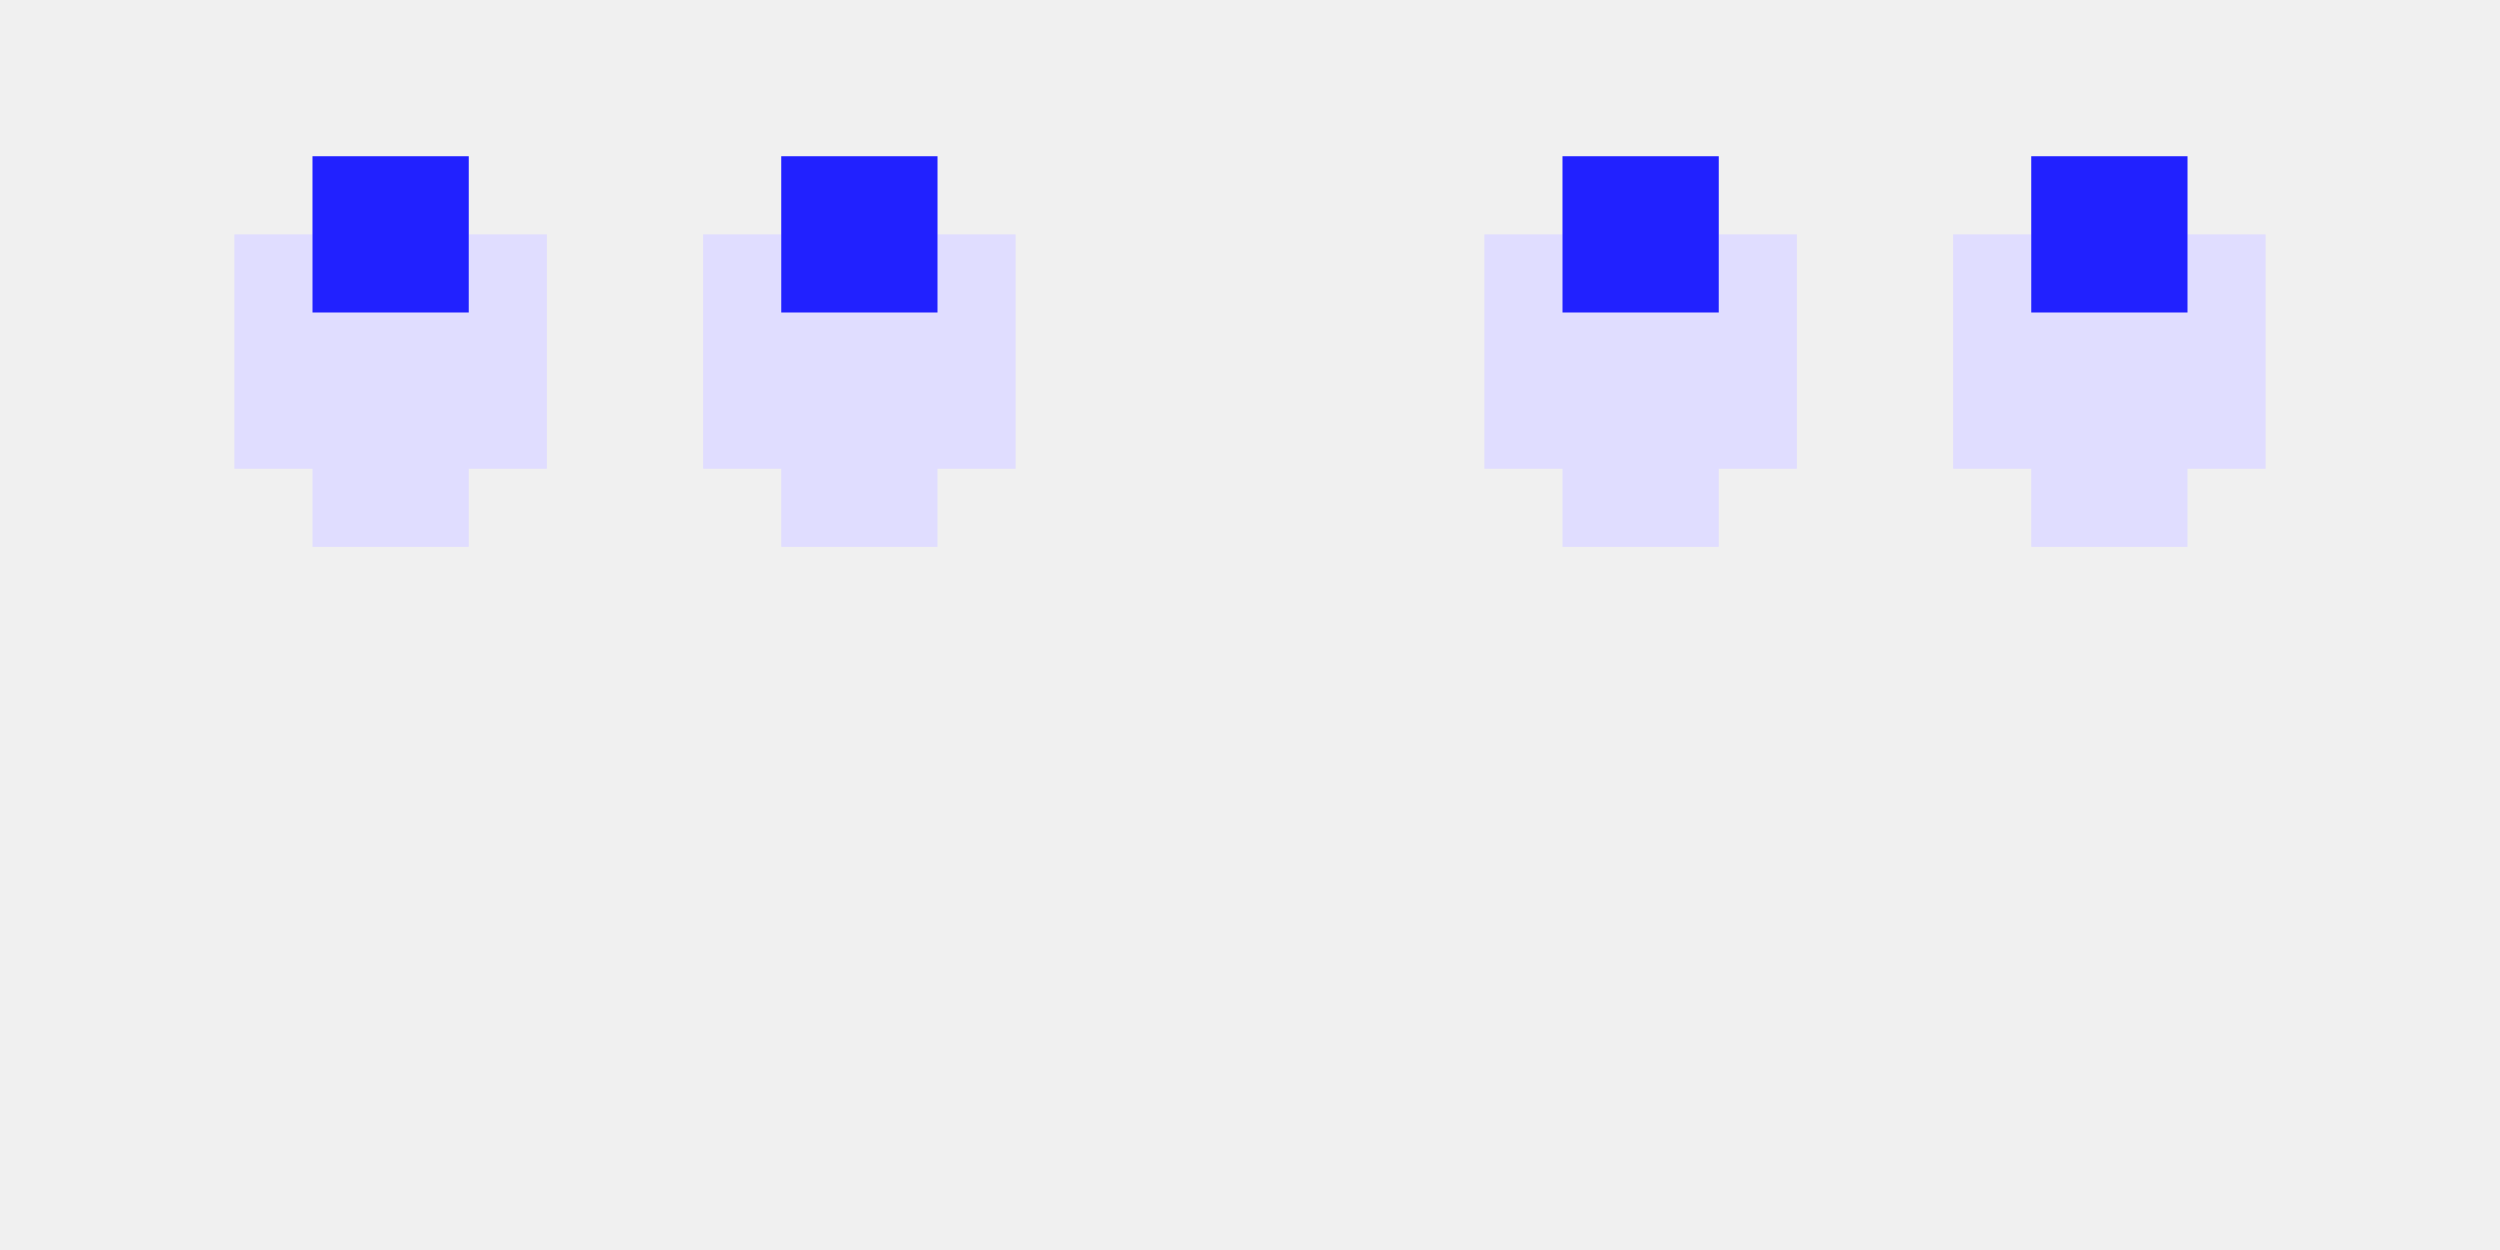
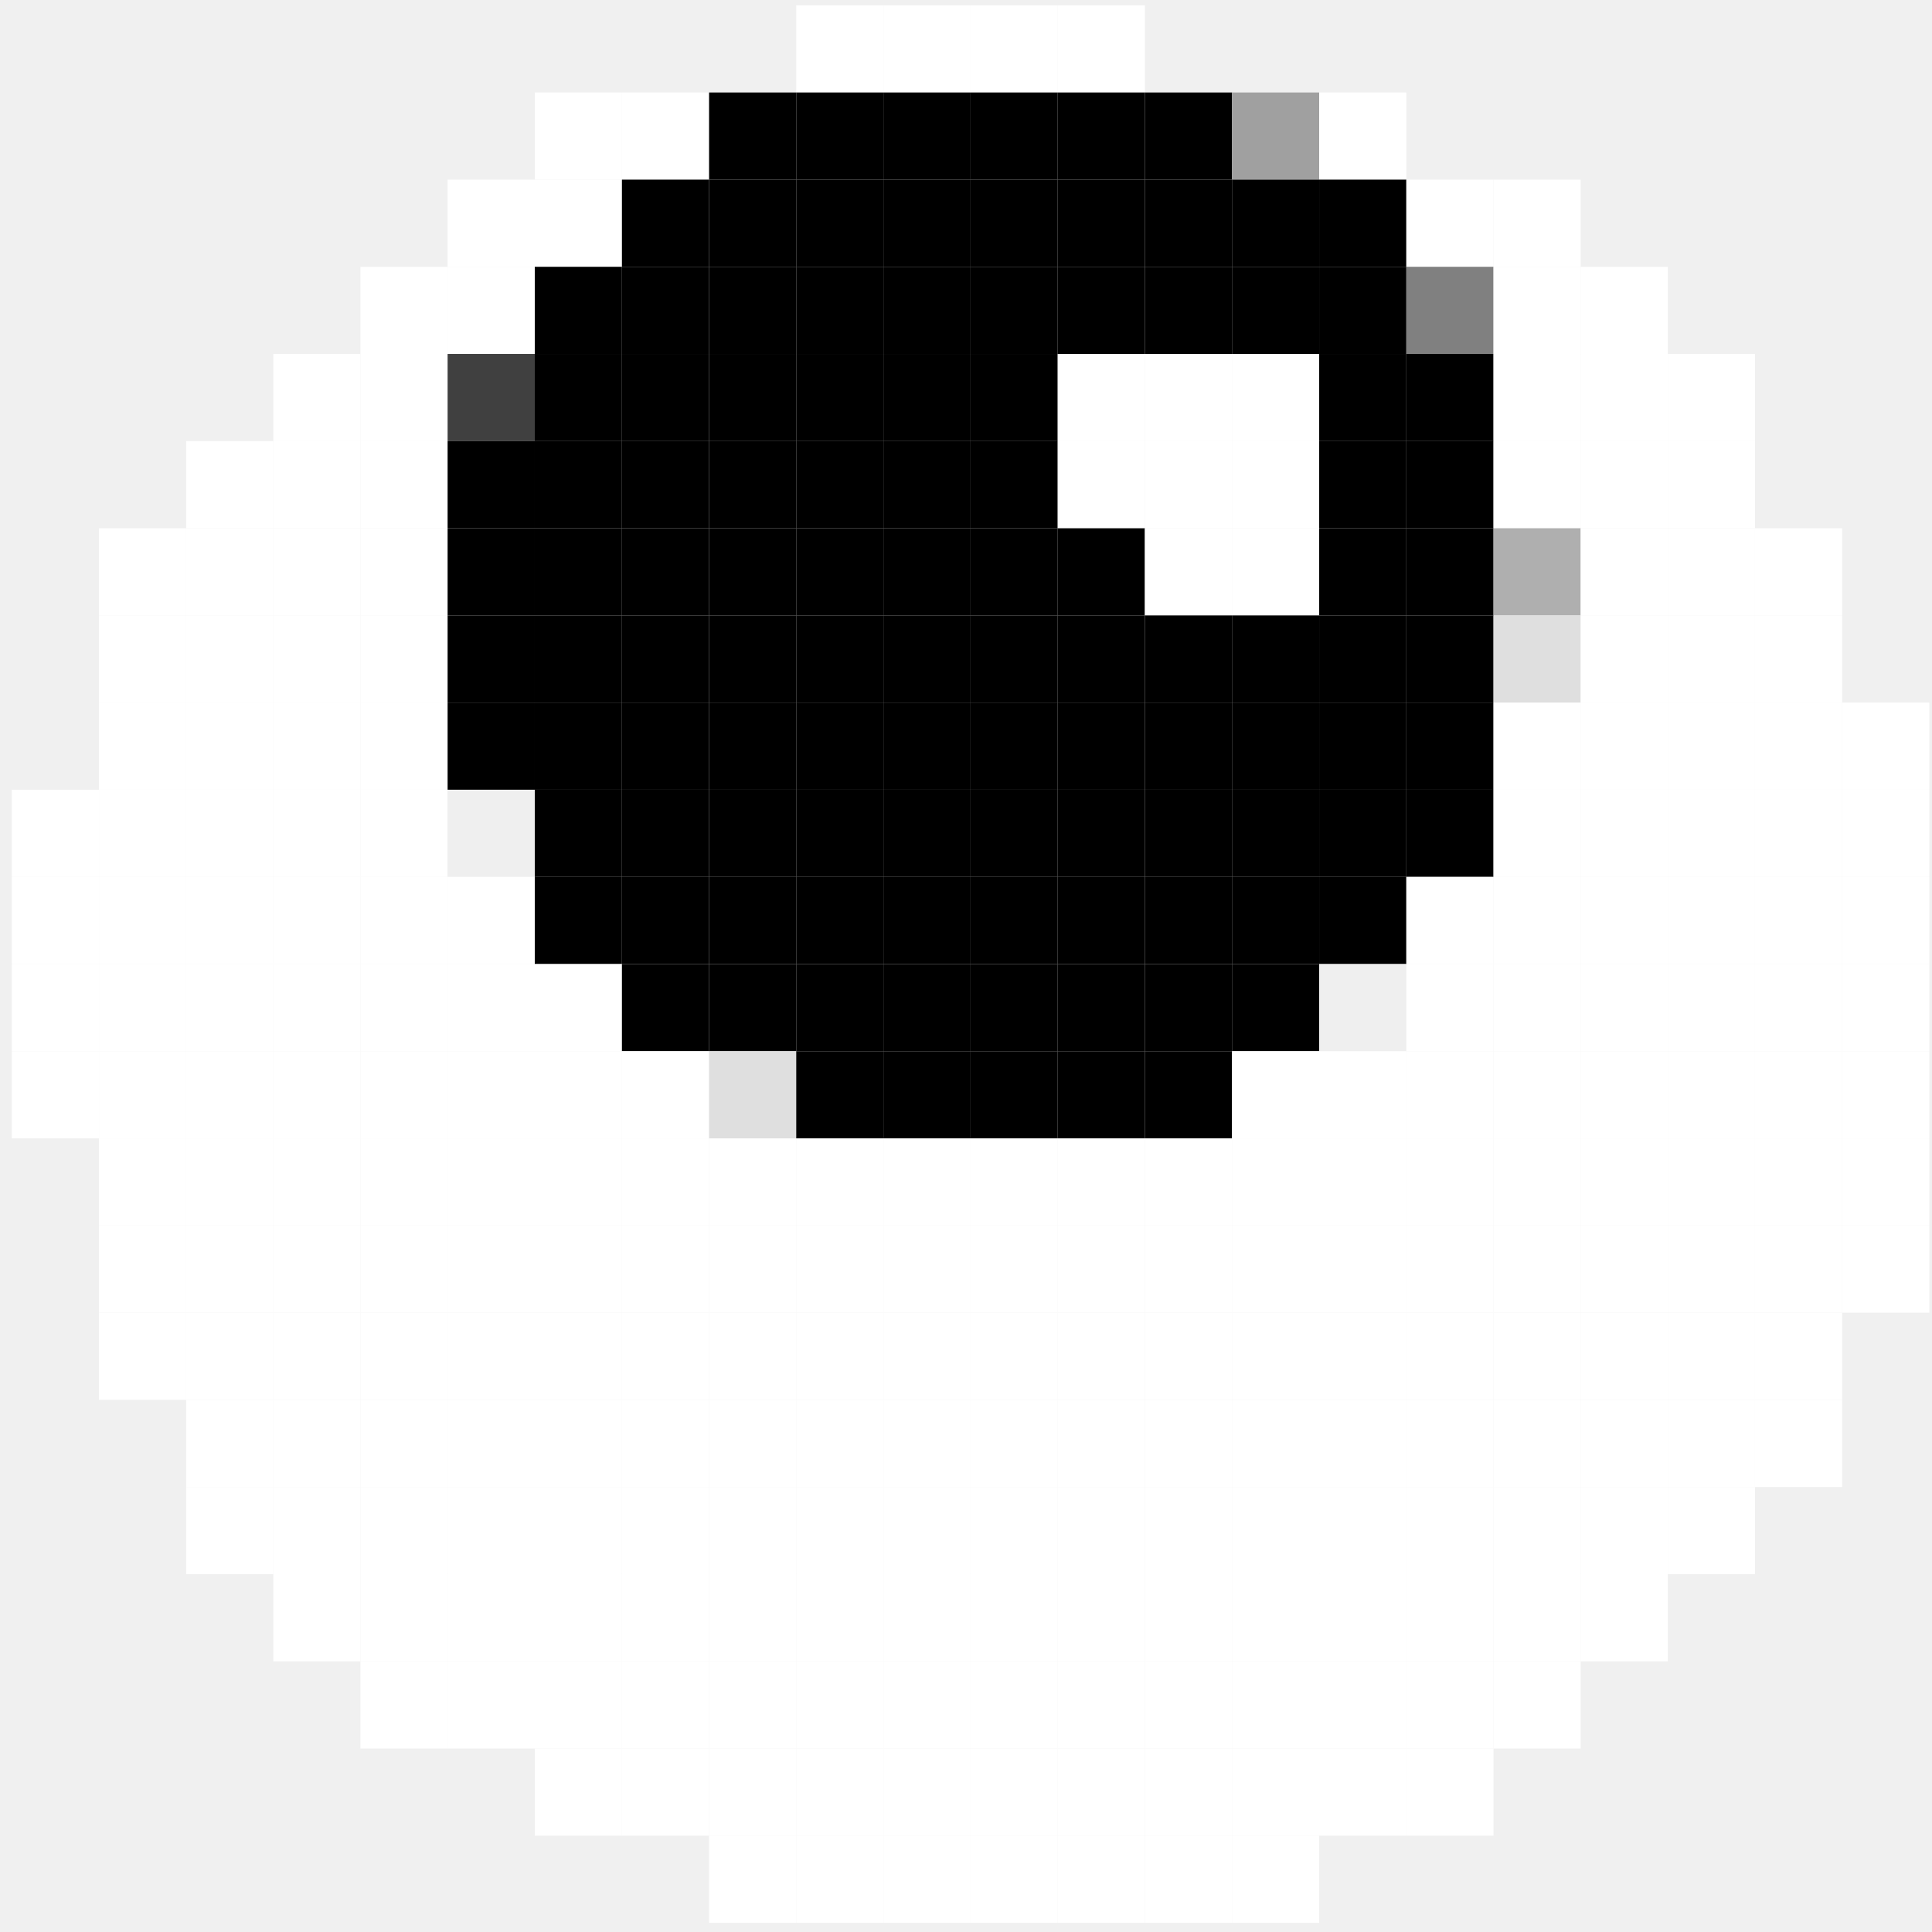
- <svg xmlns="http://www.w3.org/2000/svg" width="32" height="16" viewBox="0 0 32 16" fill="none">
-   <path d="M4 6V7H6V6H7V3H6V2H4V3H3V6H4Z" fill="#E0DDFF" />
-   <path d="M4 4V2H6V4H4Z" fill="#2121FF" />
-   <path d="M10 6V7H12V6H13V3H12V2H10V3H9V6H10Z" fill="#E0DDFF" />
-   <path d="M10 4V2H12V4H10Z" fill="#2121FF" />
-   <path d="M20 6V7H22V6H23V3H22V2H20V3H19V6H20Z" fill="#E0DDFF" />
-   <path d="M20 4V2H22V4H20Z" fill="#2121FF" />
-   <path d="M26 6V7H28V6H29V3H28V2H26V3H25V6H26Z" fill="#E0DDFF" />
-   <path d="M26 4V2H28V4H26Z" fill="#2121FF" />
+ <svg xmlns="http://www.w3.org/2000/svg" width="133" height="133" viewBox="0 0 133 133" fill="none">
+   <rect x="54.814" y="0.367" width="6" height="6" fill="white" />
+   <rect x="60.814" y="0.367" width="6" height="6" fill="white" />
+   <rect x="66.814" y="0.367" width="6" height="6" fill="white" />
+   <rect x="72.814" y="0.367" width="6" height="6" fill="white" />
+   <rect x="36.814" y="6.367" width="6" height="6" fill="white" />
+   <rect x="42.814" y="6.367" width="6" height="6" fill="white" />
+   <rect x="48.814" y="6.367" width="6" height="6" fill="black" />
+   <rect x="54.814" y="6.367" width="6" height="6" fill="black" />
+   <rect x="60.814" y="6.367" width="6" height="6" fill="black" />
+   <rect x="66.814" y="6.367" width="6" height="6" fill="black" />
+   <rect x="72.814" y="6.367" width="6" height="6" fill="black" />
+   <rect x="78.814" y="6.367" width="6" height="6" fill="black" />
+   <rect x="84.814" y="6.367" width="6" height="6" fill="#A0A0A0" />
+   <rect x="90.814" y="6.367" width="6" height="6" fill="white" />
+   <rect x="30.814" y="12.367" width="6" height="6" fill="white" />
+   <rect x="36.814" y="12.367" width="6" height="6" fill="white" />
+   <rect x="42.814" y="12.367" width="6" height="6" fill="black" />
+   <rect x="48.814" y="12.367" width="6" height="6" fill="black" />
+   <rect x="54.814" y="12.367" width="6" height="6" fill="black" />
+   <rect x="60.814" y="12.367" width="6" height="6" fill="black" />
+   <rect x="66.814" y="12.367" width="6" height="6" fill="black" />
+   <rect x="72.814" y="12.367" width="6" height="6" fill="black" />
+   <rect x="78.814" y="12.367" width="6" height="6" fill="black" />
+   <rect x="84.814" y="12.367" width="6" height="6" fill="black" />
+   <rect x="90.814" y="12.367" width="6" height="6" fill="black" />
+   <rect x="96.814" y="12.367" width="6" height="6" fill="white" />
+   <rect x="102.814" y="12.367" width="6" height="6" fill="white" />
+   <rect x="24.814" y="18.367" width="6" height="6" fill="white" />
+   <rect x="30.814" y="18.367" width="6" height="6" fill="white" />
+   <rect x="36.814" y="18.367" width="6" height="6" fill="black" />
+   <rect x="42.814" y="18.367" width="6" height="6" fill="black" />
+   <rect x="48.814" y="18.367" width="6" height="6" fill="black" />
+   <rect x="54.814" y="18.367" width="6" height="6" fill="black" />
+   <rect x="60.814" y="18.367" width="6" height="6" fill="black" />
+   <rect x="66.814" y="18.367" width="6" height="6" fill="black" />
+   <rect x="72.814" y="18.367" width="6" height="6" fill="black" />
+   <rect x="78.814" y="18.367" width="6" height="6" fill="black" />
+   <rect x="84.814" y="18.367" width="6" height="6" fill="black" />
+   <rect x="90.814" y="18.367" width="6" height="6" fill="black" />
+   <rect x="96.814" y="18.367" width="6" height="6" fill="#808080" />
+   <rect x="102.814" y="18.367" width="6" height="6" fill="white" />
+   <rect x="108.814" y="18.367" width="6" height="6" fill="white" />
+   <rect x="18.814" y="24.367" width="6" height="6" fill="white" />
+   <rect x="24.814" y="24.367" width="6" height="6" fill="white" />
+   <rect x="30.814" y="24.367" width="6" height="6" fill="#404040" />
+   <rect x="36.814" y="24.367" width="6" height="6" fill="black" />
+   <rect x="42.814" y="24.367" width="6" height="6" fill="black" />
+   <rect x="48.814" y="24.367" width="6" height="6" fill="black" />
+   <rect x="54.814" y="24.367" width="6" height="6" fill="black" />
+   <rect x="60.814" y="24.367" width="6" height="6" fill="black" />
+   <rect x="66.814" y="24.367" width="6" height="6" fill="black" />
+   <rect x="72.814" y="24.367" width="6" height="6" fill="white" />
+   <rect x="78.814" y="24.367" width="6" height="6" fill="white" />
+   <rect x="84.814" y="24.367" width="6" height="6" fill="white" />
+   <rect x="90.814" y="24.367" width="6" height="6" fill="black" />
+   <rect x="96.814" y="24.367" width="6" height="6" fill="black" />
+   <rect x="102.814" y="24.367" width="6" height="6" fill="white" />
+   <rect x="108.814" y="24.367" width="6" height="6" fill="white" />
+   <rect x="114.814" y="24.367" width="6" height="6" fill="white" />
+   <rect x="12.814" y="30.367" width="6" height="6" fill="white" />
+   <rect x="18.814" y="30.367" width="6" height="6" fill="white" />
+   <rect x="24.814" y="30.367" width="6" height="6" fill="white" />
+   <rect x="30.814" y="30.367" width="6" height="6" fill="black" />
+   <rect x="36.814" y="30.367" width="6" height="6" fill="black" />
+   <rect x="42.814" y="30.367" width="6" height="6" fill="black" />
+   <rect x="48.814" y="30.367" width="6" height="6" fill="black" />
+   <rect x="54.814" y="30.367" width="6" height="6" fill="black" />
+   <rect x="60.814" y="30.367" width="6" height="6" fill="black" />
+   <rect x="66.814" y="30.367" width="6" height="6" fill="black" />
+   <rect x="72.814" y="30.367" width="6" height="6" fill="white" />
+   <rect x="78.814" y="30.367" width="6" height="6" fill="white" />
+   <rect x="84.814" y="30.367" width="6" height="6" fill="white" />
+   <rect x="90.814" y="30.367" width="6" height="6" fill="black" />
+   <rect x="96.814" y="30.367" width="6" height="6" fill="black" />
+   <rect x="102.814" y="30.367" width="6" height="6" fill="white" />
+   <rect x="108.814" y="30.367" width="6" height="6" fill="white" />
+   <rect x="114.814" y="30.367" width="6" height="6" fill="white" />
+   <rect x="6.814" y="36.367" width="6" height="6" fill="white" />
+   <rect x="12.814" y="36.367" width="6" height="6" fill="white" />
+   <rect x="18.814" y="36.367" width="6" height="6" fill="white" />
+   <rect x="24.814" y="36.367" width="6" height="6" fill="white" />
+   <rect x="30.814" y="36.367" width="6" height="6" fill="black" />
+   <rect x="36.814" y="36.367" width="6" height="6" fill="black" />
+   <rect x="42.814" y="36.367" width="6" height="6" fill="black" />
+   <rect x="48.814" y="36.367" width="6" height="6" fill="black" />
+   <rect x="54.814" y="36.367" width="6" height="6" fill="black" />
+   <rect x="60.814" y="36.367" width="6" height="6" fill="black" />
+   <rect x="66.814" y="36.367" width="6" height="6" fill="black" />
+   <rect x="72.814" y="36.367" width="6" height="6" fill="black" />
+   <rect x="78.814" y="36.367" width="6" height="6" fill="white" />
+   <rect x="84.814" y="36.367" width="6" height="6" fill="white" />
+   <rect x="90.814" y="36.367" width="6" height="6" fill="black" />
+   <rect x="96.814" y="36.367" width="6" height="6" fill="black" />
+   <rect x="102.814" y="36.367" width="6" height="6" fill="#AFAFAF" />
+   <rect x="108.814" y="36.367" width="6" height="6" fill="white" />
+   <rect x="114.814" y="36.367" width="6" height="6" fill="white" />
+   <rect x="120.814" y="36.367" width="6" height="6" fill="white" />
+   <rect x="6.814" y="42.367" width="6" height="6" fill="white" />
+   <rect x="12.814" y="42.367" width="6" height="6" fill="white" />
+   <rect x="18.814" y="42.367" width="6" height="6" fill="white" />
+   <rect x="24.814" y="42.367" width="6" height="6" fill="white" />
+   <rect x="30.814" y="42.367" width="6" height="6" fill="black" />
+   <rect x="36.814" y="42.367" width="6" height="6" fill="black" />
+   <rect x="42.814" y="42.367" width="6" height="6" fill="black" />
+   <rect x="48.814" y="42.367" width="6" height="6" fill="black" />
+   <rect x="54.814" y="42.367" width="6" height="6" fill="black" />
+   <rect x="60.814" y="42.367" width="6" height="6" fill="black" />
+   <rect x="66.814" y="42.367" width="6" height="6" fill="black" />
+   <rect x="72.814" y="42.367" width="6" height="6" fill="black" />
+   <rect x="78.814" y="42.367" width="6" height="6" fill="black" />
+   <rect x="84.814" y="42.367" width="6" height="6" fill="black" />
+   <rect x="90.814" y="42.367" width="6" height="6" fill="black" />
+   <rect x="96.814" y="42.367" width="6" height="6" fill="black" />
+   <rect x="102.814" y="42.367" width="6" height="6" fill="#DFDFDF" />
+   <rect x="108.814" y="42.367" width="6" height="6" fill="white" />
+   <rect x="114.814" y="42.367" width="6" height="6" fill="white" />
+   <rect x="120.814" y="42.367" width="6" height="6" fill="white" />
+   <rect x="6.814" y="48.367" width="6" height="6" fill="white" />
+   <rect x="12.814" y="48.367" width="6" height="6" fill="white" />
+   <rect x="18.814" y="48.367" width="6" height="6" fill="white" />
+   <rect x="24.814" y="48.367" width="6" height="6" fill="white" />
+   <rect x="30.814" y="48.367" width="6" height="6" fill="black" />
+   <rect x="36.814" y="48.367" width="6" height="6" fill="black" />
+   <rect x="42.814" y="48.367" width="6" height="6" fill="black" />
+   <rect x="48.814" y="48.367" width="6" height="6" fill="black" />
+   <rect x="54.814" y="48.367" width="6" height="6" fill="black" />
+   <rect x="60.814" y="48.367" width="6" height="6" fill="black" />
+   <rect x="66.814" y="48.367" width="6" height="6" fill="black" />
+   <rect x="72.814" y="48.367" width="6" height="6" fill="black" />
+   <rect x="78.814" y="48.367" width="6" height="6" fill="black" />
+   <rect x="84.814" y="48.367" width="6" height="6" fill="black" />
+   <rect x="90.814" y="48.367" width="6" height="6" fill="black" />
+   <rect x="96.814" y="48.367" width="6" height="6" fill="black" />
+   <rect x="102.814" y="48.367" width="6" height="6" fill="white" />
+   <rect x="108.814" y="48.367" width="6" height="6" fill="white" />
+   <rect x="114.814" y="48.367" width="6" height="6" fill="white" />
+   <rect x="120.814" y="48.367" width="6" height="6" fill="white" />
+   <rect x="126.814" y="48.367" width="6" height="6" fill="white" />
+   <rect x="0.814" y="54.367" width="6" height="6" fill="white" />
+   <rect x="6.814" y="54.367" width="6" height="6" fill="white" />
+   <rect x="12.814" y="54.367" width="6" height="6" fill="white" />
+   <rect x="18.814" y="54.367" width="6" height="6" fill="white" />
+   <rect x="24.814" y="54.367" width="6" height="6" fill="white" />
+   <rect x="30.814" y="54.367" width="6" height="6" fill="#EFEFEF" />
+   <rect x="36.814" y="54.367" width="6" height="6" fill="black" />
+   <rect x="42.814" y="54.367" width="6" height="6" fill="black" />
+   <rect x="48.814" y="54.367" width="6" height="6" fill="black" />
+   <rect x="54.814" y="54.367" width="6" height="6" fill="black" />
+   <rect x="60.814" y="54.367" width="6" height="6" fill="black" />
+   <rect x="66.814" y="54.367" width="6" height="6" fill="black" />
+   <rect x="72.814" y="54.367" width="6" height="6" fill="black" />
+   <rect x="78.814" y="54.367" width="6" height="6" fill="black" />
+   <rect x="84.814" y="54.367" width="6" height="6" fill="black" />
+   <rect x="90.814" y="54.367" width="6" height="6" fill="black" />
+   <rect x="96.814" y="54.367" width="6" height="6" fill="black" />
+   <rect x="102.814" y="54.367" width="6" height="6" fill="white" />
+   <rect x="108.814" y="54.367" width="6" height="6" fill="white" />
+   <rect x="114.814" y="54.367" width="6" height="6" fill="white" />
+   <rect x="120.814" y="54.367" width="6" height="6" fill="white" />
+   <rect x="126.814" y="54.367" width="6" height="6" fill="white" />
+   <rect x="0.814" y="60.367" width="6" height="6" fill="white" />
+   <rect x="6.814" y="60.367" width="6" height="6" fill="white" />
+   <rect x="12.814" y="60.367" width="6" height="6" fill="white" />
+   <rect x="18.814" y="60.367" width="6" height="6" fill="white" />
+   <rect x="24.814" y="60.367" width="6" height="6" fill="white" />
+   <rect x="30.814" y="60.367" width="6" height="6" fill="white" />
+   <rect x="36.814" y="60.367" width="6" height="6" fill="black" />
+   <rect x="42.814" y="60.367" width="6" height="6" fill="black" />
+   <rect x="48.814" y="60.367" width="6" height="6" fill="black" />
+   <rect x="54.814" y="60.367" width="6" height="6" fill="black" />
+   <rect x="60.814" y="60.367" width="6" height="6" fill="black" />
+   <rect x="66.814" y="60.367" width="6" height="6" fill="black" />
+   <rect x="72.814" y="60.367" width="6" height="6" fill="black" />
+   <rect x="78.814" y="60.367" width="6" height="6" fill="black" />
+   <rect x="84.814" y="60.367" width="6" height="6" fill="black" />
+   <rect x="90.814" y="60.367" width="6" height="6" fill="black" />
+   <rect x="96.814" y="60.367" width="6" height="6" fill="white" />
+   <rect x="102.814" y="60.367" width="6" height="6" fill="white" />
+   <rect x="108.814" y="60.367" width="6" height="6" fill="white" />
+   <rect x="114.814" y="60.367" width="6" height="6" fill="white" />
+   <rect x="120.814" y="60.367" width="6" height="6" fill="white" />
+   <rect x="126.814" y="60.367" width="6" height="6" fill="white" />
+   <rect x="0.814" y="66.367" width="6" height="6" fill="white" />
+   <rect x="6.814" y="66.367" width="6" height="6" fill="white" />
+   <rect x="12.814" y="66.367" width="6" height="6" fill="white" />
+   <rect x="18.814" y="66.367" width="6" height="6" fill="white" />
+   <rect x="24.814" y="66.367" width="6" height="6" fill="white" />
+   <rect x="30.814" y="66.367" width="6" height="6" fill="white" />
+   <rect x="36.814" y="66.367" width="6" height="6" fill="white" />
+   <rect x="42.814" y="66.367" width="6" height="6" fill="black" />
+   <rect x="48.814" y="66.367" width="6" height="6" fill="black" />
+   <rect x="54.814" y="66.367" width="6" height="6" fill="black" />
+   <rect x="60.814" y="66.367" width="6" height="6" fill="black" />
+   <rect x="66.814" y="66.367" width="6" height="6" fill="black" />
+   <rect x="72.814" y="66.367" width="6" height="6" fill="black" />
+   <rect x="78.814" y="66.367" width="6" height="6" fill="black" />
+   <rect x="84.814" y="66.367" width="6" height="6" fill="black" />
+   <rect x="90.814" y="66.367" width="6" height="6" fill="#EFEFEF" />
+   <rect x="96.814" y="66.367" width="6" height="6" fill="white" />
+   <rect x="102.814" y="66.367" width="6" height="6" fill="white" />
+   <rect x="108.814" y="66.367" width="6" height="6" fill="white" />
+   <rect x="114.814" y="66.367" width="6" height="6" fill="white" />
+   <rect x="120.814" y="66.367" width="6" height="6" fill="white" />
+   <rect x="126.814" y="66.367" width="6" height="6" fill="white" />
+   <rect x="0.814" y="72.367" width="6" height="6" fill="white" />
+   <rect x="6.814" y="72.367" width="6" height="6" fill="white" />
+   <rect x="12.814" y="72.367" width="6" height="6" fill="white" />
+   <rect x="18.814" y="72.367" width="6" height="6" fill="white" />
+   <rect x="24.814" y="72.367" width="6" height="6" fill="white" />
+   <rect x="30.814" y="72.367" width="6" height="6" fill="white" />
+   <rect x="36.814" y="72.367" width="6" height="6" fill="white" />
+   <rect x="42.814" y="72.367" width="6" height="6" fill="white" />
+   <rect x="48.814" y="72.367" width="6" height="6" fill="#DFDFDF" />
+   <rect x="54.814" y="72.367" width="6" height="6" fill="black" />
+   <rect x="60.814" y="72.367" width="6" height="6" fill="black" />
+   <rect x="66.814" y="72.367" width="6" height="6" fill="black" />
+   <rect x="72.814" y="72.367" width="6" height="6" fill="black" />
+   <rect x="78.814" y="72.367" width="6" height="6" fill="black" />
+   <rect x="84.814" y="72.367" width="6" height="6" fill="white" />
+   <rect x="90.814" y="72.367" width="6" height="6" fill="white" />
+   <rect x="96.814" y="72.367" width="6" height="6" fill="white" />
+   <rect x="102.814" y="72.367" width="6" height="6" fill="white" />
+   <rect x="108.814" y="72.367" width="6" height="6" fill="white" />
+   <rect x="114.814" y="72.367" width="6" height="6" fill="white" />
+   <rect x="120.814" y="72.367" width="6" height="6" fill="white" />
+   <rect x="126.814" y="72.367" width="6" height="6" fill="white" />
+   <rect x="6.814" y="78.367" width="6" height="6" fill="white" />
+   <rect x="12.814" y="78.367" width="6" height="6" fill="white" />
+   <rect x="18.814" y="78.367" width="6" height="6" fill="white" />
+   <rect x="24.814" y="78.367" width="6" height="6" fill="white" />
+   <rect x="30.814" y="78.367" width="6" height="6" fill="white" />
+   <rect x="36.814" y="78.367" width="6" height="6" fill="white" />
+   <rect x="42.814" y="78.367" width="6" height="6" fill="white" />
+   <rect x="48.814" y="78.367" width="6" height="6" fill="white" />
+   <rect x="54.814" y="78.367" width="6" height="6" fill="white" />
+   <rect x="60.814" y="78.367" width="6" height="6" fill="white" />
+   <rect x="66.814" y="78.367" width="6" height="6" fill="white" />
+   <rect x="72.814" y="78.367" width="6" height="6" fill="white" />
+   <rect x="78.814" y="78.367" width="6" height="6" fill="white" />
+   <rect x="84.814" y="78.367" width="6" height="6" fill="white" />
+   <rect x="90.814" y="78.367" width="6" height="6" fill="white" />
+   <rect x="96.814" y="78.367" width="6" height="6" fill="white" />
+   <rect x="102.814" y="78.367" width="6" height="6" fill="white" />
+   <rect x="108.814" y="78.367" width="6" height="6" fill="white" />
+   <rect x="114.814" y="78.367" width="6" height="6" fill="white" />
+   <rect x="120.814" y="78.367" width="6" height="6" fill="white" />
+   <rect x="126.814" y="78.367" width="6" height="6" fill="white" />
+   <rect x="6.814" y="84.367" width="6" height="6" fill="white" />
+   <rect x="12.814" y="84.367" width="6" height="6" fill="white" />
+   <rect x="18.814" y="84.367" width="6" height="6" fill="white" />
+   <rect x="24.814" y="84.367" width="6" height="6" fill="white" />
+   <rect x="30.814" y="84.367" width="6" height="6" fill="white" />
+   <rect x="36.814" y="84.367" width="6" height="6" fill="white" />
+   <rect x="42.814" y="84.367" width="6" height="6" fill="white" />
+   <rect x="48.814" y="84.367" width="6" height="6" fill="white" />
+   <rect x="54.814" y="84.367" width="6" height="6" fill="white" />
+   <rect x="60.814" y="84.367" width="6" height="6" fill="white" />
+   <rect x="66.814" y="84.367" width="6" height="6" fill="white" />
+   <rect x="72.814" y="84.367" width="6" height="6" fill="white" />
+   <rect x="78.814" y="84.367" width="6" height="6" fill="white" />
+   <rect x="84.814" y="84.367" width="6" height="6" fill="white" />
+   <rect x="90.814" y="84.367" width="6" height="6" fill="white" />
+   <rect x="96.814" y="84.367" width="6" height="6" fill="white" />
+   <rect x="102.814" y="84.367" width="6" height="6" fill="white" />
+   <rect x="108.814" y="84.367" width="6" height="6" fill="white" />
+   <rect x="114.814" y="84.367" width="6" height="6" fill="white" />
+   <rect x="120.814" y="84.367" width="6" height="6" fill="white" />
+   <rect x="126.814" y="84.367" width="6" height="6" fill="white" />
+   <rect x="6.814" y="90.367" width="6" height="6" fill="white" />
+   <rect x="12.814" y="90.367" width="6" height="6" fill="white" />
+   <rect x="18.814" y="90.367" width="6" height="6" fill="white" />
+   <rect x="24.814" y="90.367" width="6" height="6" fill="white" />
+   <rect x="30.814" y="90.367" width="6" height="6" fill="white" />
+   <rect x="36.814" y="90.367" width="6" height="6" fill="white" />
+   <rect x="42.814" y="90.367" width="6" height="6" fill="white" />
+   <rect x="48.814" y="90.367" width="6" height="6" fill="white" />
+   <rect x="54.814" y="90.367" width="6" height="6" fill="white" />
+   <rect x="60.814" y="90.367" width="6" height="6" fill="white" />
+   <rect x="66.814" y="90.367" width="6" height="6" fill="white" />
+   <rect x="72.814" y="90.367" width="6" height="6" fill="white" />
+   <rect x="78.814" y="90.367" width="6" height="6" fill="white" />
+   <rect x="84.814" y="90.367" width="6" height="6" fill="white" />
+   <rect x="90.814" y="90.367" width="6" height="6" fill="white" />
+   <rect x="96.814" y="90.367" width="6" height="6" fill="white" />
+   <rect x="102.814" y="90.367" width="6" height="6" fill="white" />
+   <rect x="108.814" y="90.367" width="6" height="6" fill="white" />
+   <rect x="114.814" y="90.367" width="6" height="6" fill="white" />
+   <rect x="120.814" y="90.367" width="6" height="6" fill="white" />
+   <rect x="12.814" y="96.367" width="6" height="6" fill="white" />
+   <rect x="18.814" y="96.367" width="6" height="6" fill="white" />
+   <rect x="24.814" y="96.367" width="6" height="6" fill="white" />
+   <rect x="30.814" y="96.367" width="6" height="6" fill="white" />
+   <rect x="36.814" y="96.367" width="6" height="6" fill="white" />
+   <rect x="42.814" y="96.367" width="6" height="6" fill="white" />
+   <rect x="48.814" y="96.367" width="6" height="6" fill="white" />
+   <rect x="54.814" y="96.367" width="6" height="6" fill="white" />
+   <rect x="60.814" y="96.367" width="6" height="6" fill="white" />
+   <rect x="66.814" y="96.367" width="6" height="6" fill="white" />
+   <rect x="72.814" y="96.367" width="6" height="6" fill="white" />
+   <rect x="78.814" y="96.367" width="6" height="6" fill="white" />
+   <rect x="84.814" y="96.367" width="6" height="6" fill="white" />
+   <rect x="90.814" y="96.367" width="6" height="6" fill="white" />
+   <rect x="96.814" y="96.367" width="6" height="6" fill="white" />
+   <rect x="102.814" y="96.367" width="6" height="6" fill="white" />
+   <rect x="108.814" y="96.367" width="6" height="6" fill="white" />
+   <rect x="114.814" y="96.367" width="6" height="6" fill="white" />
+   <rect x="120.814" y="96.367" width="6" height="6" fill="white" />
+   <rect x="12.814" y="102.367" width="6" height="6" fill="white" />
+   <rect x="18.814" y="102.367" width="6" height="6" fill="white" />
+   <rect x="24.814" y="102.367" width="6" height="6" fill="white" />
+   <rect x="30.814" y="102.367" width="6" height="6" fill="white" />
+   <rect x="36.814" y="102.367" width="6" height="6" fill="white" />
+   <rect x="42.814" y="102.367" width="6" height="6" fill="white" />
+   <rect x="48.814" y="102.367" width="6" height="6" fill="white" />
+   <rect x="54.814" y="102.367" width="6" height="6" fill="white" />
+   <rect x="60.814" y="102.367" width="6" height="6" fill="white" />
+   <rect x="66.814" y="102.367" width="6" height="6" fill="white" />
+   <rect x="72.814" y="102.367" width="6" height="6" fill="white" />
+   <rect x="78.814" y="102.367" width="6" height="6" fill="white" />
+   <rect x="84.814" y="102.367" width="6" height="6" fill="white" />
+   <rect x="90.814" y="102.367" width="6" height="6" fill="white" />
+   <rect x="96.814" y="102.367" width="6" height="6" fill="white" />
+   <rect x="102.814" y="102.367" width="6" height="6" fill="white" />
+   <rect x="108.814" y="102.367" width="6" height="6" fill="white" />
+   <rect x="114.814" y="102.367" width="6" height="6" fill="white" />
+   <rect x="18.814" y="108.367" width="6" height="6" fill="white" />
+   <rect x="24.814" y="108.367" width="6" height="6" fill="white" />
+   <rect x="30.814" y="108.367" width="6" height="6" fill="white" />
+   <rect x="36.814" y="108.367" width="6" height="6" fill="white" />
+   <rect x="42.814" y="108.367" width="6" height="6" fill="white" />
+   <rect x="48.814" y="108.367" width="6" height="6" fill="white" />
+   <rect x="54.814" y="108.367" width="6" height="6" fill="white" />
+   <rect x="60.814" y="108.367" width="6" height="6" fill="white" />
+   <rect x="66.814" y="108.367" width="6" height="6" fill="white" />
+   <rect x="72.814" y="108.367" width="6" height="6" fill="white" />
+   <rect x="78.814" y="108.367" width="6" height="6" fill="white" />
+   <rect x="84.814" y="108.367" width="6" height="6" fill="white" />
+   <rect x="90.814" y="108.367" width="6" height="6" fill="white" />
+   <rect x="96.814" y="108.367" width="6" height="6" fill="white" />
+   <rect x="102.814" y="108.367" width="6" height="6" fill="white" />
+   <rect x="108.814" y="108.367" width="6" height="6" fill="white" />
+   <rect x="24.814" y="114.367" width="6" height="6" fill="white" />
+   <rect x="30.814" y="114.367" width="6" height="6" fill="white" />
+   <rect x="36.814" y="114.367" width="6" height="6" fill="white" />
+   <rect x="42.814" y="114.367" width="6" height="6" fill="white" />
+   <rect x="48.814" y="114.367" width="6" height="6" fill="white" />
+   <rect x="54.814" y="114.367" width="6" height="6" fill="white" />
+   <rect x="60.814" y="114.367" width="6" height="6" fill="white" />
+   <rect x="66.814" y="114.367" width="6" height="6" fill="white" />
+   <rect x="72.814" y="114.367" width="6" height="6" fill="white" />
+   <rect x="78.814" y="114.367" width="6" height="6" fill="white" />
+   <rect x="84.814" y="114.367" width="6" height="6" fill="white" />
+   <rect x="90.814" y="114.367" width="6" height="6" fill="white" />
+   <rect x="96.814" y="114.367" width="6" height="6" fill="white" />
+   <rect x="102.814" y="114.367" width="6" height="6" fill="white" />
+   <rect x="36.814" y="120.367" width="6" height="6" fill="white" />
+   <rect x="42.814" y="120.367" width="6" height="6" fill="white" />
+   <rect x="48.814" y="120.367" width="6" height="6" fill="white" />
+   <rect x="54.814" y="120.367" width="6" height="6" fill="white" />
+   <rect x="60.814" y="120.367" width="6" height="6" fill="white" />
+   <rect x="66.814" y="120.367" width="6" height="6" fill="white" />
+   <rect x="72.814" y="120.367" width="6" height="6" fill="white" />
+   <rect x="78.814" y="120.367" width="6" height="6" fill="white" />
+   <rect x="84.814" y="120.367" width="6" height="6" fill="white" />
+   <rect x="90.814" y="120.367" width="6" height="6" fill="white" />
+   <rect x="96.814" y="120.367" width="6" height="6" fill="white" />
+   <rect x="48.814" y="126.367" width="6" height="6" fill="white" />
+   <rect x="54.814" y="126.367" width="6" height="6" fill="white" />
+   <rect x="60.814" y="126.367" width="6" height="6" fill="white" />
+   <rect x="66.814" y="126.367" width="6" height="6" fill="white" />
+   <rect x="72.814" y="126.367" width="6" height="6" fill="white" />
+   <rect x="78.814" y="126.367" width="6" height="6" fill="white" />
+   <rect x="84.814" y="126.367" width="6" height="6" fill="white" />
</svg>
